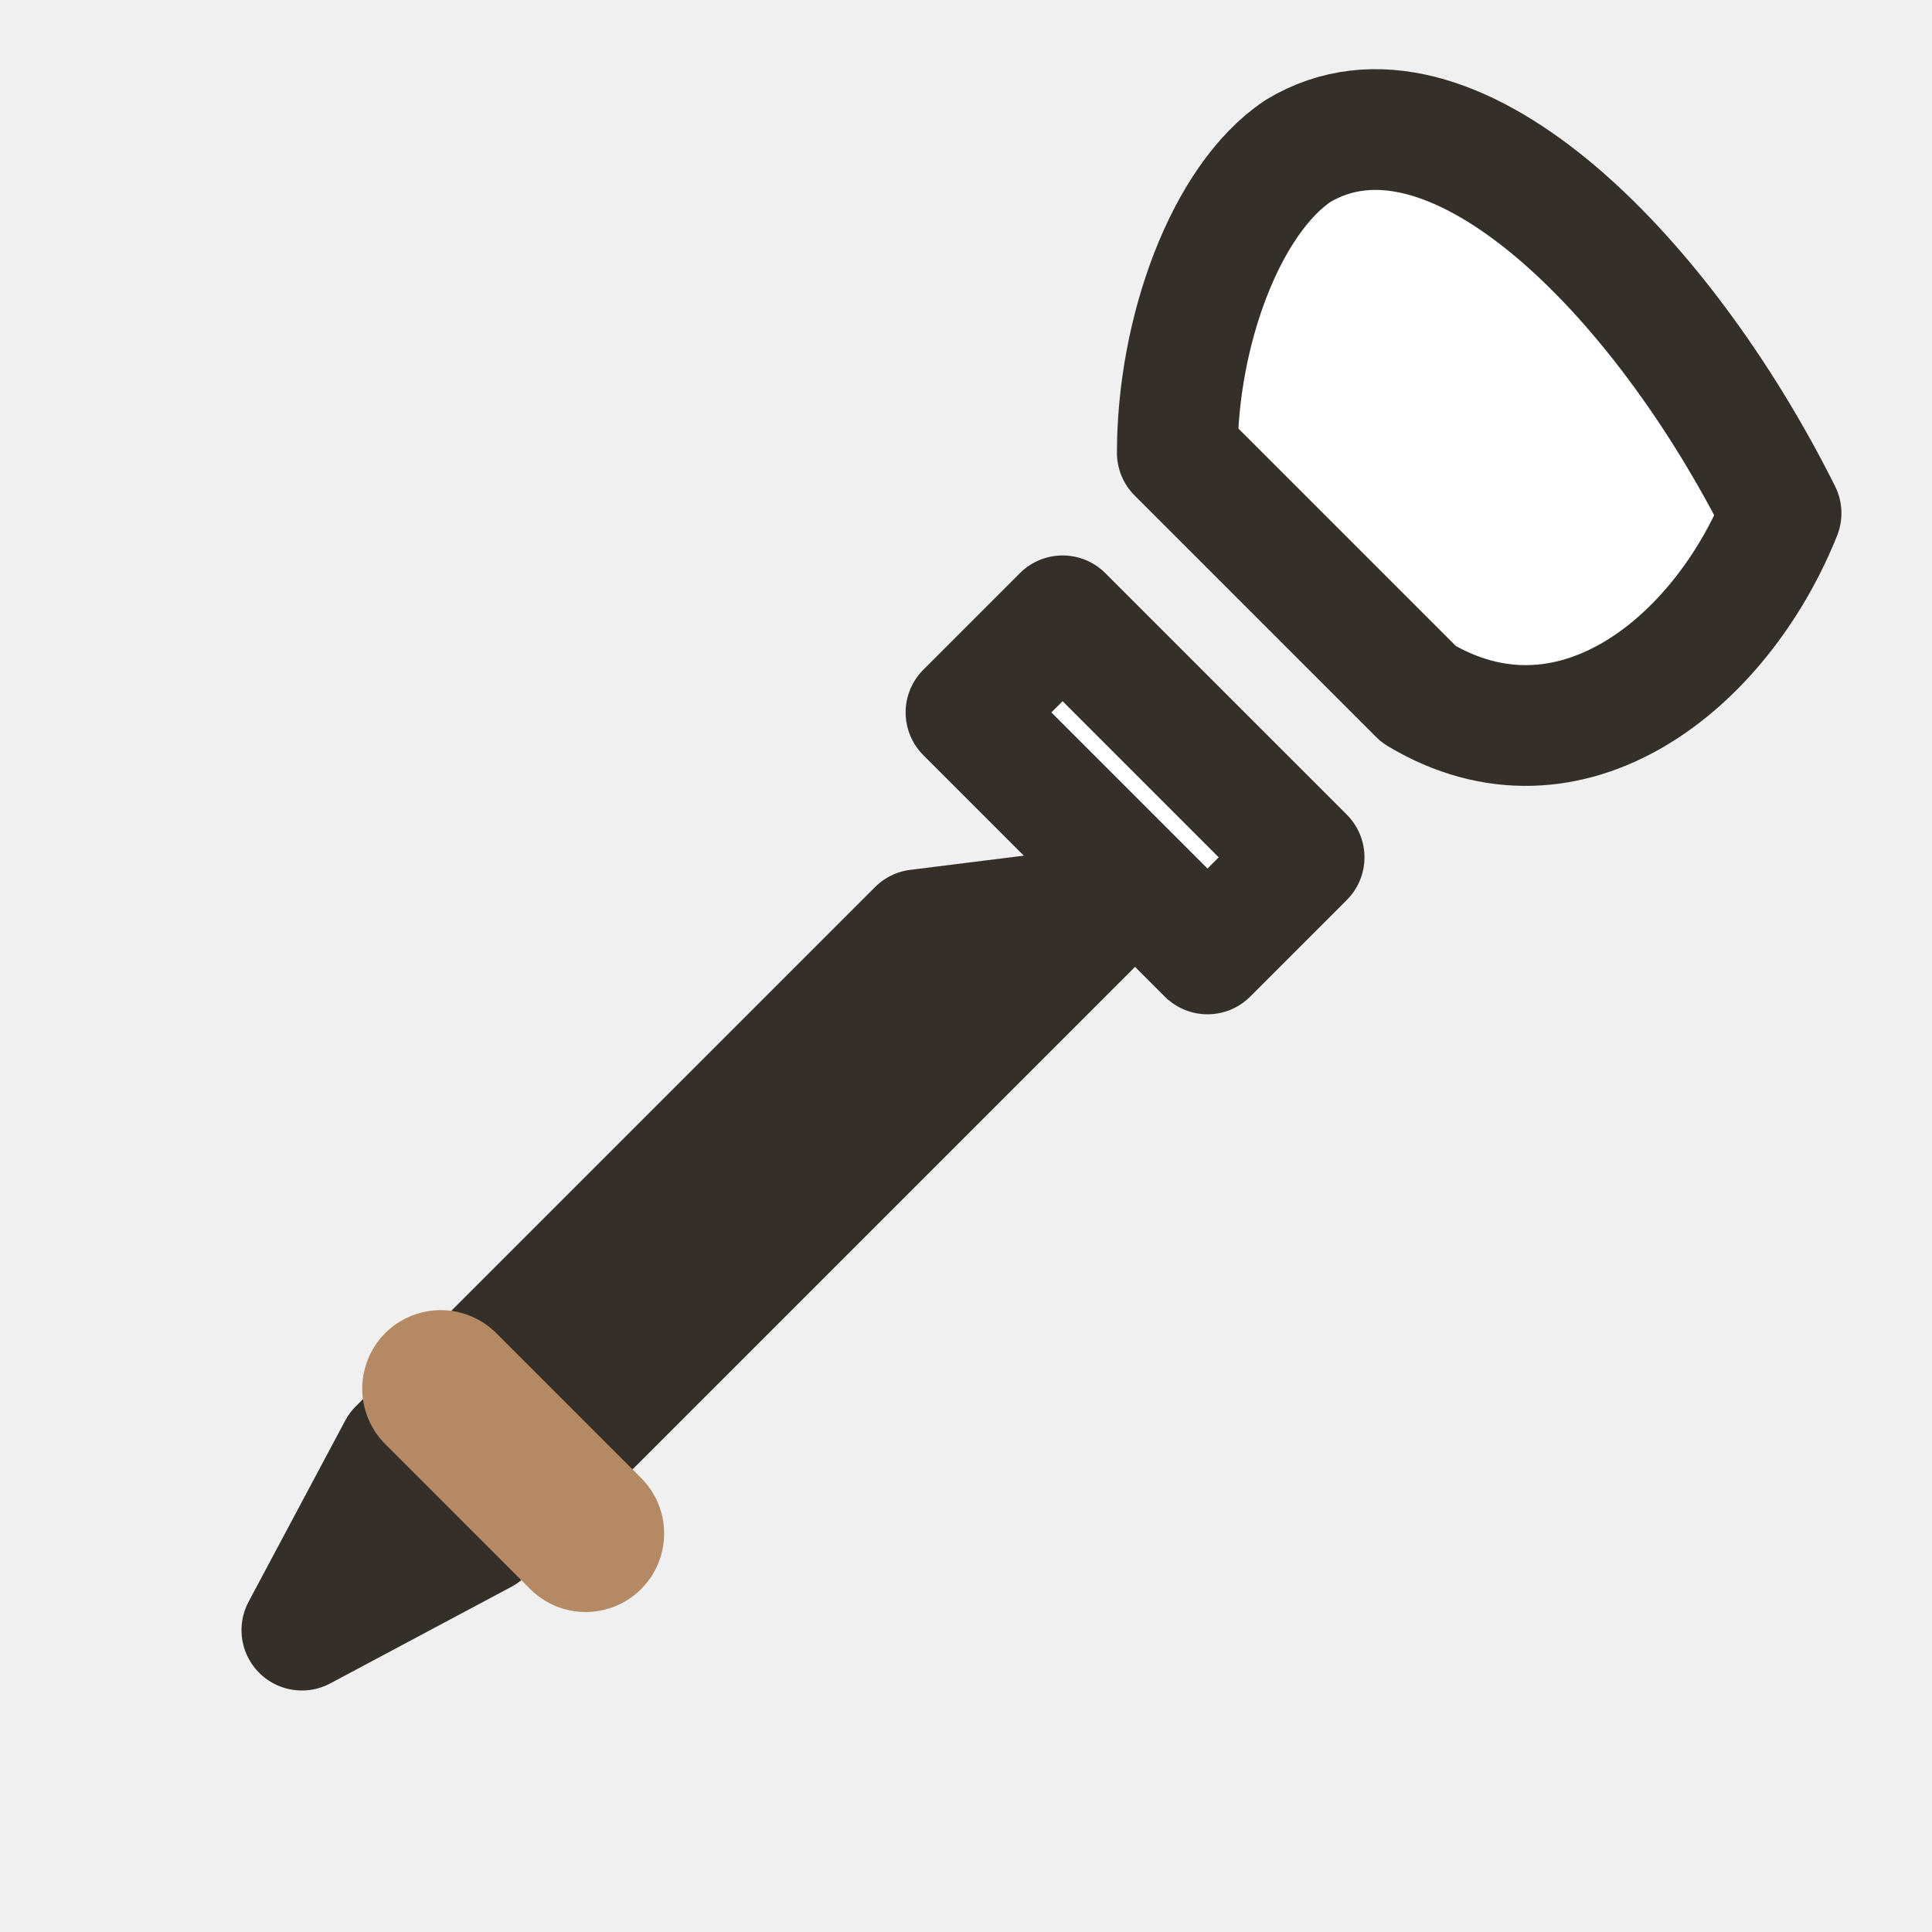
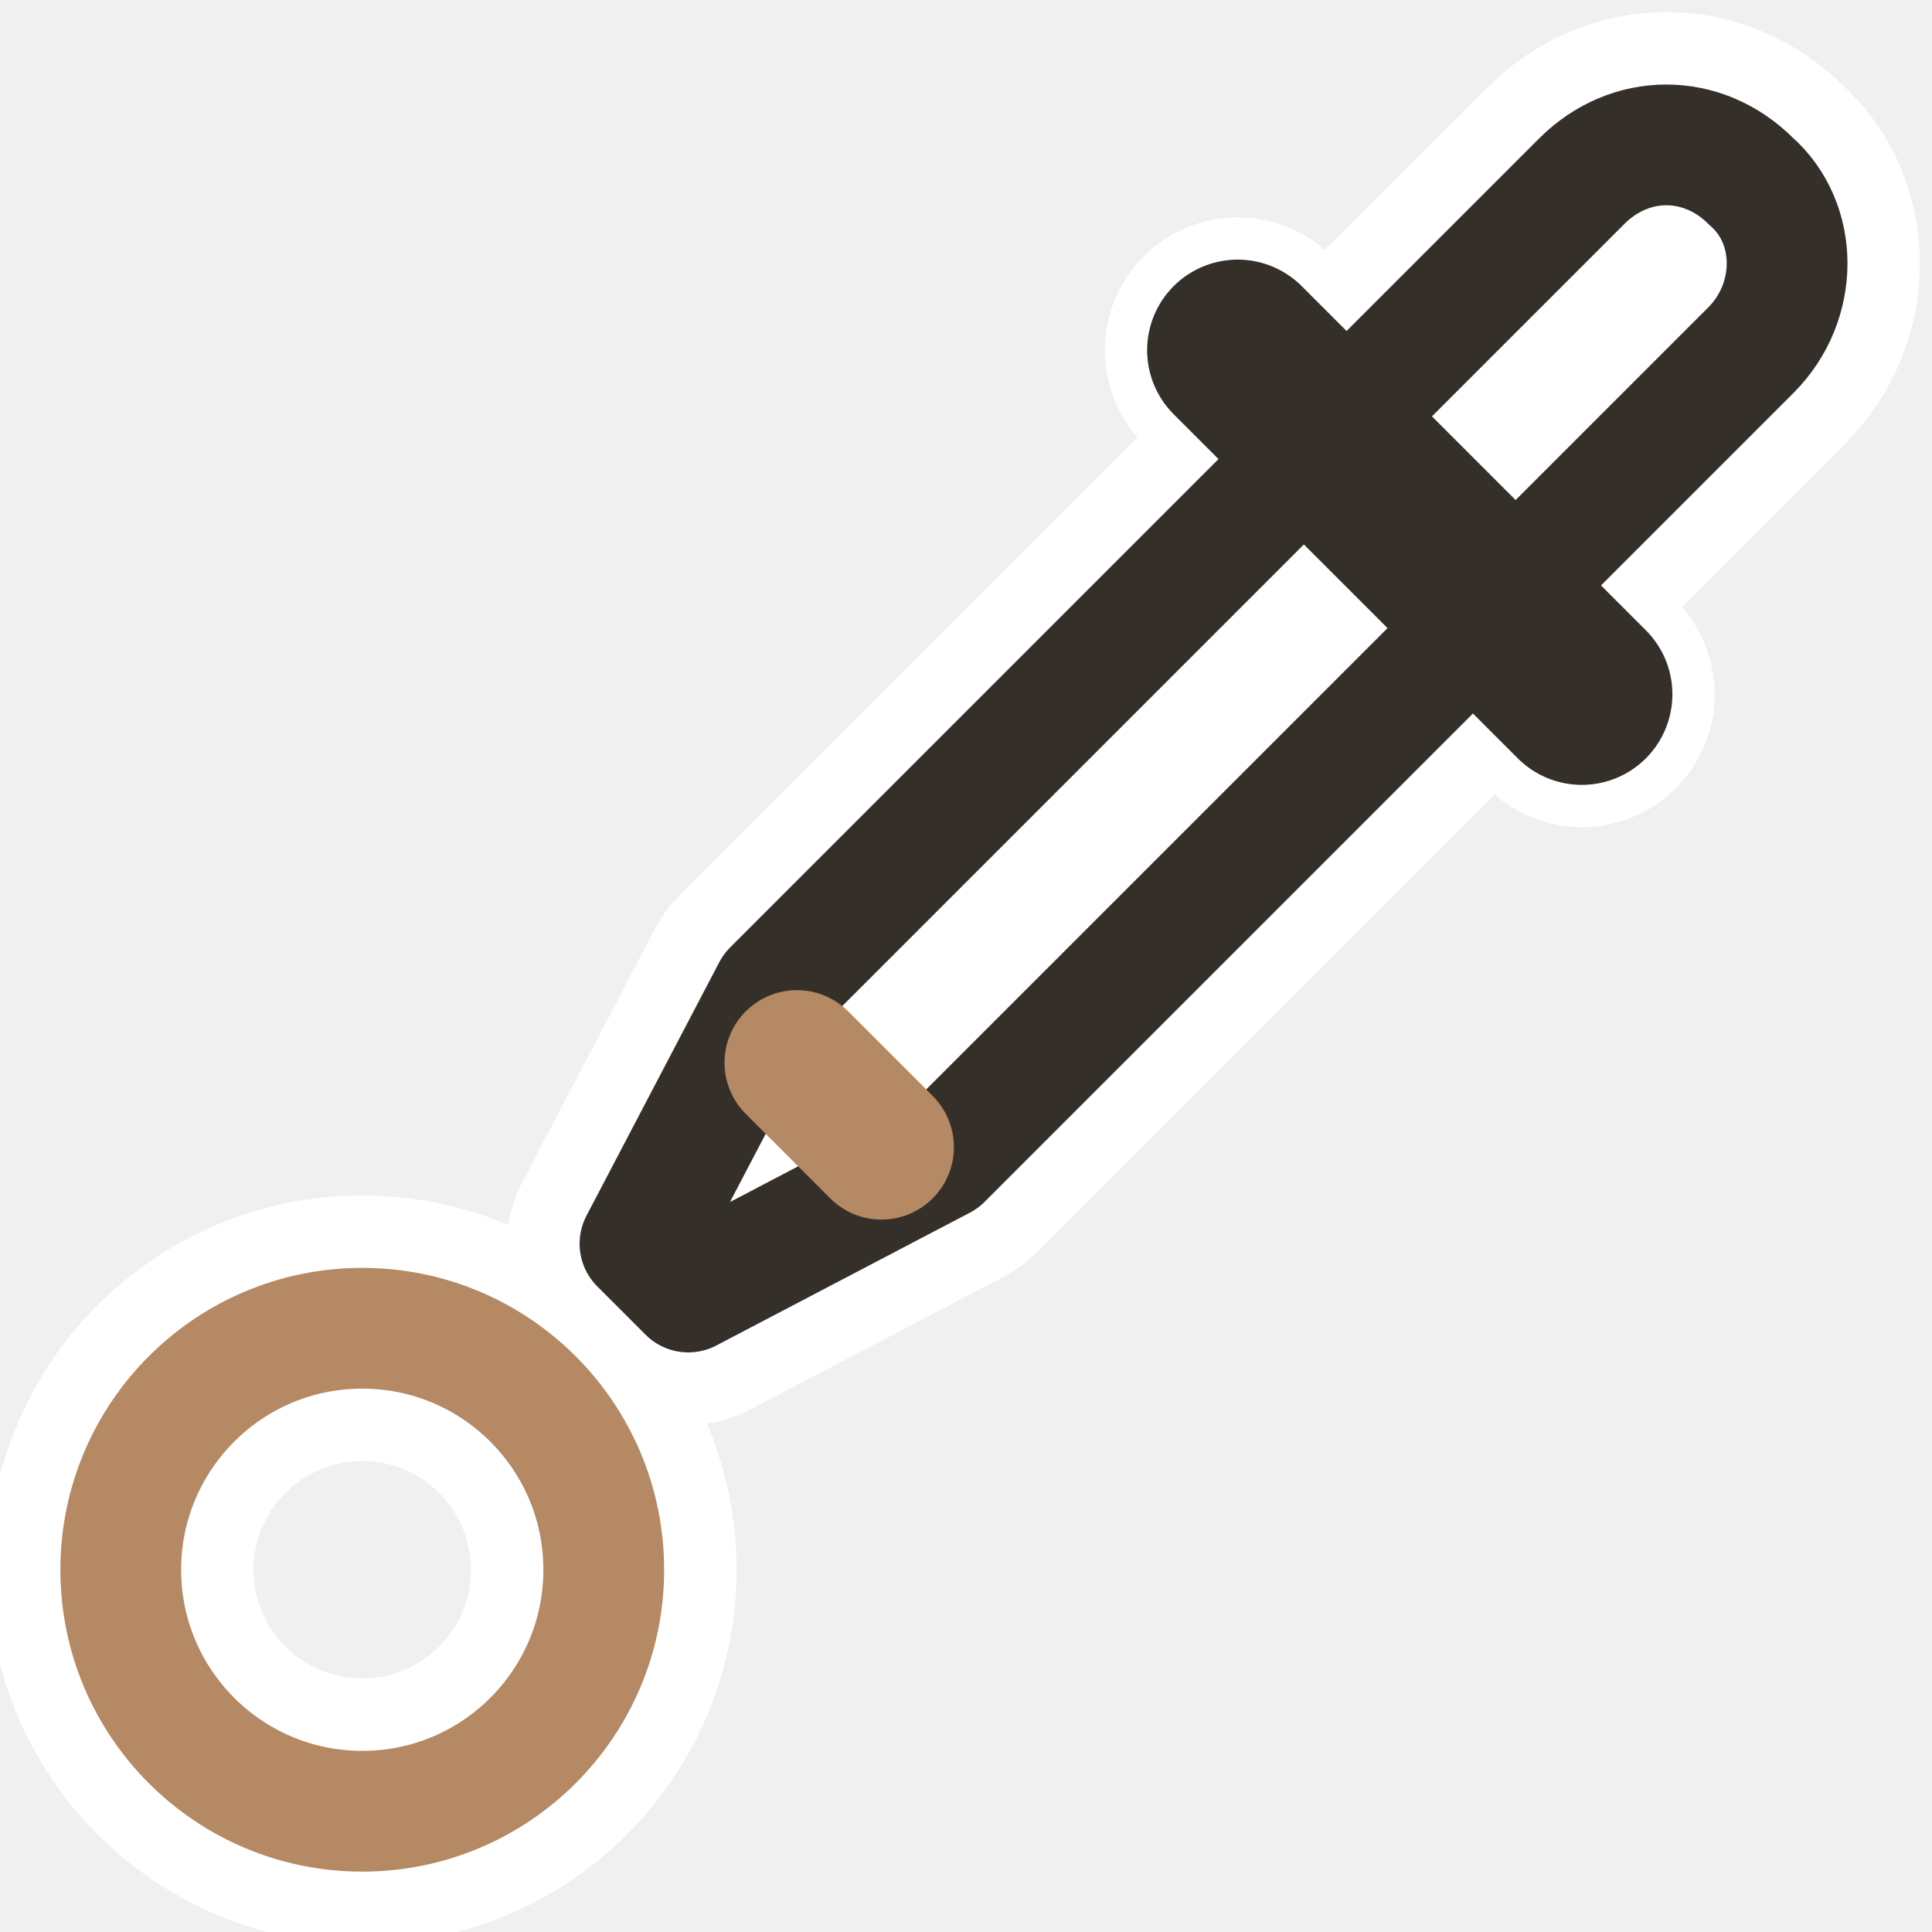
<svg xmlns="http://www.w3.org/2000/svg" width="32" height="32" viewBox="0 0 32 32">
-   <g fill="#fff" stroke="#352f2a" stroke-width="2" stroke-linejoin="round" stroke-linecap="round">
-     <path d="M21.5 2.5C24 1 27.5 4.5 29.5 8.5 28.5 11 26 13 23.5 11.5L19.5 7.5C19.5 5.5 20.3 3.3 21.5 2.5Z" />
-     <path d="M17.6 10.2 21.6 14.2 20 15.8 16 11.8z" />
-     <path d="M18.4 15 16.8 16.6 8 25.4 5 27 6.6 24 15.2 15.4z" />
+   <g fill="none" stroke="#fff" stroke-width="4.4" stroke-linejoin="round" stroke-linecap="round">
+     <path d="M26.2 3 12.8 16.4 10.6 20.6 11.4 21.4 15.6 19.2 29 5.8C29.8 5 29.8 3.7 29 3 28.2 2.2 27 2.2 26.2 3Z" />
+     <path d="M20.5 5.8 26.2 11.5" />
+     <circle cx="6" cy="26" r="4" />
  </g>
-   <path d="M7.3 23 9.7 25.4" fill="none" stroke="#b48963" stroke-width="2.6" stroke-linecap="round" />
+   <path d="M26.2 3 12.8 16.4 10.6 20.6 11.4 21.4 15.6 19.2 29 5.8C29.8 5 29.8 3.7 29 3 28.2 2.2 27 2.2 26.2 3Z" fill="#fff" stroke="#352f2a" stroke-width="2" stroke-linejoin="round" stroke-linecap="round" />
+   <path d="M20.5 5.8 26.2 11.5" fill="none" stroke="#352f2a" stroke-width="3" stroke-linecap="round" />
+   <path d="M13.2 17.6 14.6 19" fill="none" stroke="#b48963" stroke-width="2.4" stroke-linecap="round" />
+   <circle cx="6" cy="26" r="4" fill="none" stroke="#b48963" stroke-width="2" />
</svg>
